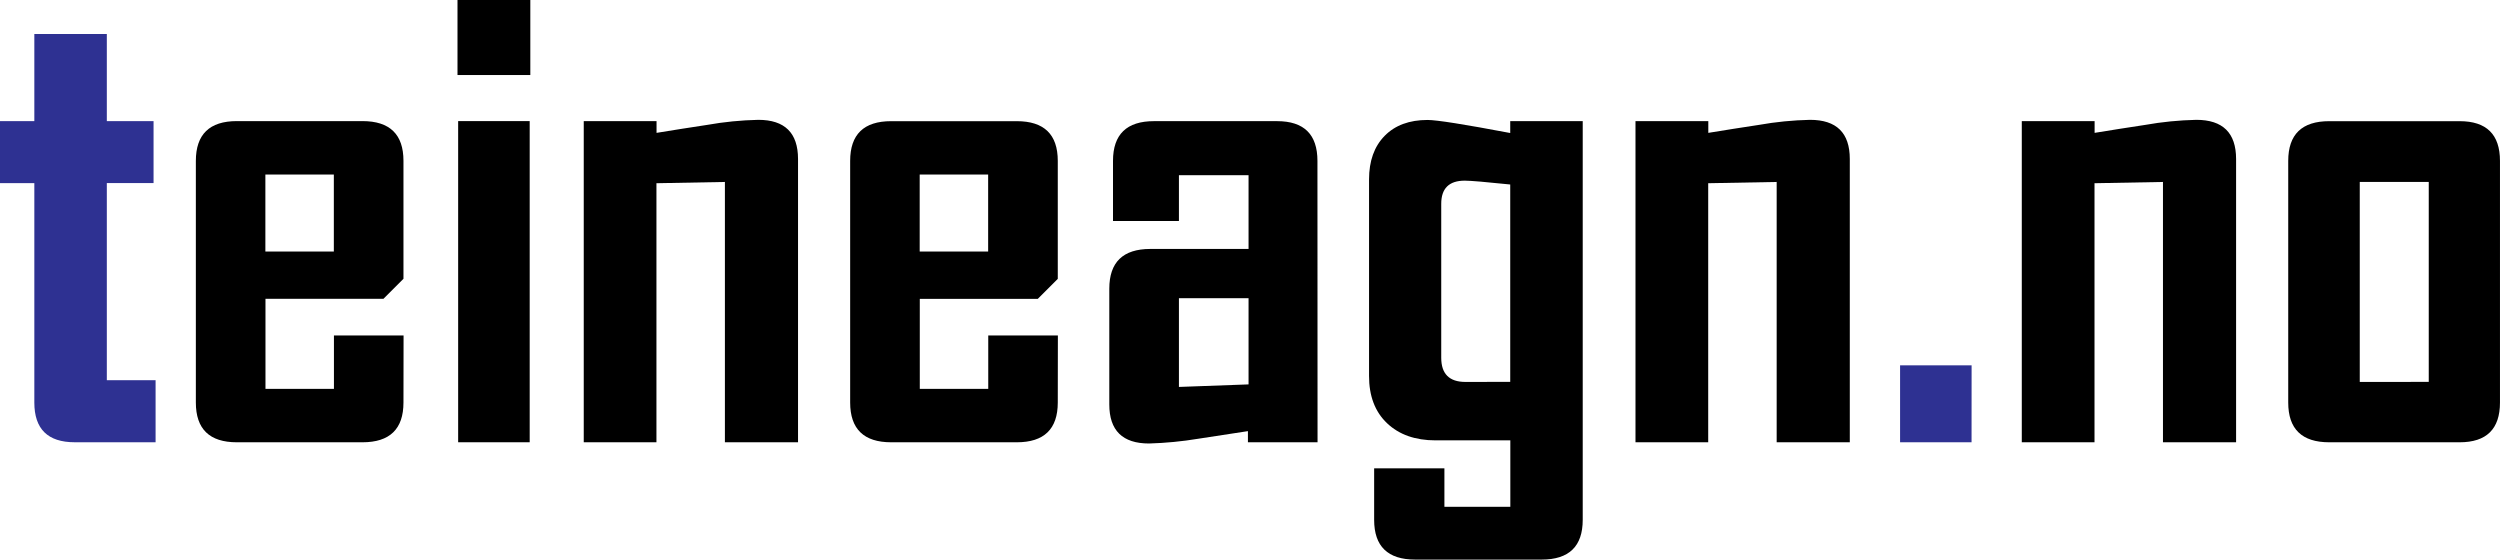
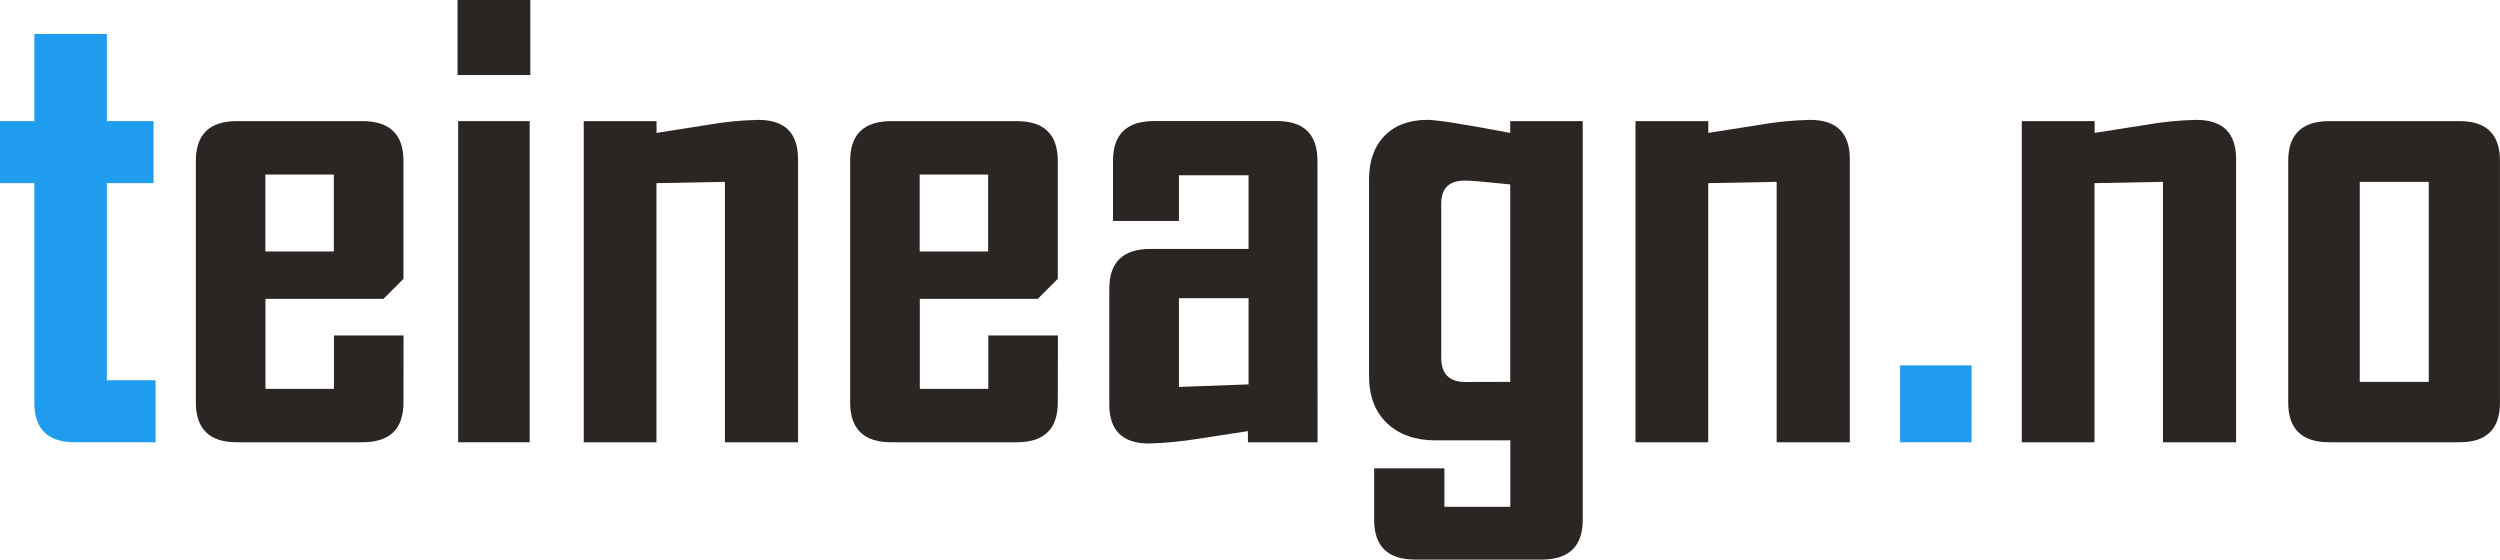
<svg xmlns="http://www.w3.org/2000/svg" id="Layer_1" data-name="Layer 1" viewBox="0 0 985.96 220.69">
  <defs>
-     <style>.cls-1{fill:#2e3192;}</style>
+     <style>.cls-1{fill:#209cee;}.cls-2{fill:#2b2523;}</style>
  </defs>
-   <path class="cls-1" d="M65,237.66H33.1q-15.92,0-15.92-15.67V135.47H3.64V111H17.18V76.66H45.77V111H64.2v24.45H45.77v77.74H65Z" transform="translate(-3.64 -63.24)" />
-   <path d="M162.76,222q0,15.67-16.18,15.67H97.05q-16.17,0-16.17-15.67v-95.3Q80.88,111,97.05,111h49.53q16.18,0,16.18,15.67v46.52l-7.9,7.9H108.34V216.6h27V195.53h27.46ZM135.3,162.43V132.08h-27v30.35Z" transform="translate(-3.64 -63.24)" />
-   <path d="M212.79,92.83H184.07V63.24h28.72Zm-.25,144.83H184.33V111h28.21Z" transform="translate(-3.64 -63.24)" />
-   <path d="M318.37,237.66H289.53V135l-27,.5V237.66H233.86V111h28.71v4.64q10-1.64,19.94-3.14a131.22,131.22,0,0,1,20.19-2q15.66,0,15.67,15.43Z" transform="translate(-3.64 -63.24)" />
-   <path d="M420.81,222q0,15.67-16.17,15.67H355.11q-16.17,0-16.18-15.67v-95.3q0-15.68,16.18-15.67h49.53q16.17,0,16.17,15.67v46.52l-7.9,7.9H366.39V216.6h27V195.53h27.46Zm-27.46-59.56V132.08h-27v30.35Z" transform="translate(-3.64 -63.24)" />
-   <path d="M523.26,237.66H495.8v-4.39l-19.56,3a144.25,144.25,0,0,1-19.44,1.88q-15.68,0-15.67-15.42V177.1q0-15.67,16.17-15.68h38.75V132.33H468.59v18.06h-26v-23.7q0-15.68,16.18-15.67h48.52q15.93,0,15.93,15.67Zm-27.21-22.82v-34H468.59v35Z" transform="translate(-3.64 -63.24)" />
-   <path d="M627.84,268.26q0,15.67-16.18,15.67H561.75q-16.17,0-16.17-15.67V247.94h27.71v15.18h26V236.91H569.78q-12,0-19.12-6.77t-7.09-18.68V134q0-10.91,6.15-17.18t16.93-6.27q5.39,0,32.6,5.15V111h28.59Zm-28.59-54.42V136q-14.43-1.5-17.93-1.51-9.29,0-9.28,9.16v60.69q0,9.52,9.53,9.53Z" transform="translate(-3.64 -63.24)" />
-   <path d="M733.17,237.66H704.33V135l-27,.5V237.66H648.65V111h28.72v4.64q10-1.64,19.93-3.14a131.33,131.33,0,0,1,20.19-2q15.68,0,15.68,15.43Z" transform="translate(-3.64 -63.24)" />
-   <path class="cls-1" d="M781.19,237.66H753V207.32h28.21Z" transform="translate(-3.64 -63.24)" />
-   <path d="M885.52,237.66H856.68V135l-27,.5V237.66H801V111h28.72v4.64q10-1.64,19.94-3.14a131.22,131.22,0,0,1,20.18-2q15.67,0,15.68,15.43Z" transform="translate(-3.64 -63.24)" />
-   <path d="M989.59,222q0,15.67-15.92,15.67H922.26q-16.18,0-16.18-15.67v-95.3q0-15.68,16.18-15.67h51.41q15.92,0,15.92,15.67Zm-28.09-8.15V135H934.29v78.87Z" transform="translate(-3.64 -63.24)" />
+   <path class="cls-1" d="M65,237.3H33.1q-15.92,0-15.92-15.67V135.11H3.64V110.65H17.18V76.3H45.77v34.35H64.2v24.46H45.77v77.74H65Z" transform="translate(-3.64 -62.88)" />
+   <path class="cls-2" d="M162.76,221.63q0,15.68-16.18,15.67H97.05q-16.17,0-16.17-15.67v-95.3q0-15.67,16.17-15.68h49.53q16.18,0,16.18,15.68v46.52l-7.9,7.9H108.34v35.48h27V195.17h27.46ZM135.3,162.06V131.72h-27v30.34Z" transform="translate(-3.64 -62.88)" />
+   <path class="cls-2" d="M212.79,92.47H184.08V62.88h28.71Zm-.25,144.83H184.33V110.65h28.21Z" transform="translate(-3.64 -62.88)" />
+   <path class="cls-2" d="M318.37,237.3H289.53V134.6l-27,.51V237.3H233.86V110.65h28.71v4.64q10-1.62,19.94-3.13a130,130,0,0,1,20.19-2q15.66,0,15.67,15.43Z" transform="translate(-3.64 -62.88)" />
+   <path class="cls-2" d="M420.82,221.63q0,15.68-16.18,15.67H355.11q-16.17,0-16.18-15.67v-95.3q0-15.67,16.18-15.68h49.53q16.17,0,16.18,15.68v46.52l-7.9,7.9H366.4v35.48h27V195.17h27.47Zm-27.47-59.57V131.72h-27v30.34Z" transform="translate(-3.64 -62.88)" />
+   <path class="cls-2" d="M523.26,237.3H495.8v-4.39l-19.56,3a145.94,145.94,0,0,1-19.44,1.88q-15.68,0-15.67-15.42V176.74q0-15.68,16.17-15.68h38.75V132H468.59V150h-26v-23.7q0-15.67,16.18-15.68h48.53q15.92,0,15.92,15.68Zm-27.21-22.82v-34H468.59v35Z" transform="translate(-3.64 -62.88)" />
+   <path class="cls-2" d="M627.84,267.9q0,15.66-16.18,15.67h-49.9q-16.18,0-16.18-15.67V247.58h27.71v15.17h26v-26.2H569.78q-12,0-19.12-6.77t-7.09-18.69V133.6q0-10.9,6.15-17.18t16.93-6.27q5.39,0,32.6,5.14v-4.64h28.59Zm-28.59-54.42V135.61q-14.43-1.52-17.93-1.51-9.29,0-9.28,9.16V204q0,9.53,9.53,9.53Z" transform="translate(-3.64 -62.88)" />
+   <path class="cls-2" d="M733.17,237.3H704.33V134.6l-27,.51V237.3H648.65V110.65h28.72v4.64q10-1.62,19.93-3.13a130.19,130.19,0,0,1,20.19-2q15.68,0,15.68,15.43Z" transform="translate(-3.64 -62.88)" />
+   <path class="cls-1" d="M781.19,237.3H753V207h28.21Z" transform="translate(-3.64 -62.88)" />
+   <path class="cls-2" d="M885.52,237.3H856.68V134.6l-27,.51V237.3H801V110.65h28.72v4.64q10-1.62,19.94-3.13a130,130,0,0,1,20.18-2q15.67,0,15.68,15.43Z" transform="translate(-3.64 -62.88)" />
+   <path class="cls-2" d="M989.59,221.63q0,15.68-15.92,15.67H922.26q-16.18,0-16.18-15.67v-95.3q0-15.67,16.18-15.68h51.41q15.92,0,15.92,15.68Zm-28.09-8.15V134.6H934.29v78.88Z" transform="translate(-3.64 -62.88)" />
</svg>
